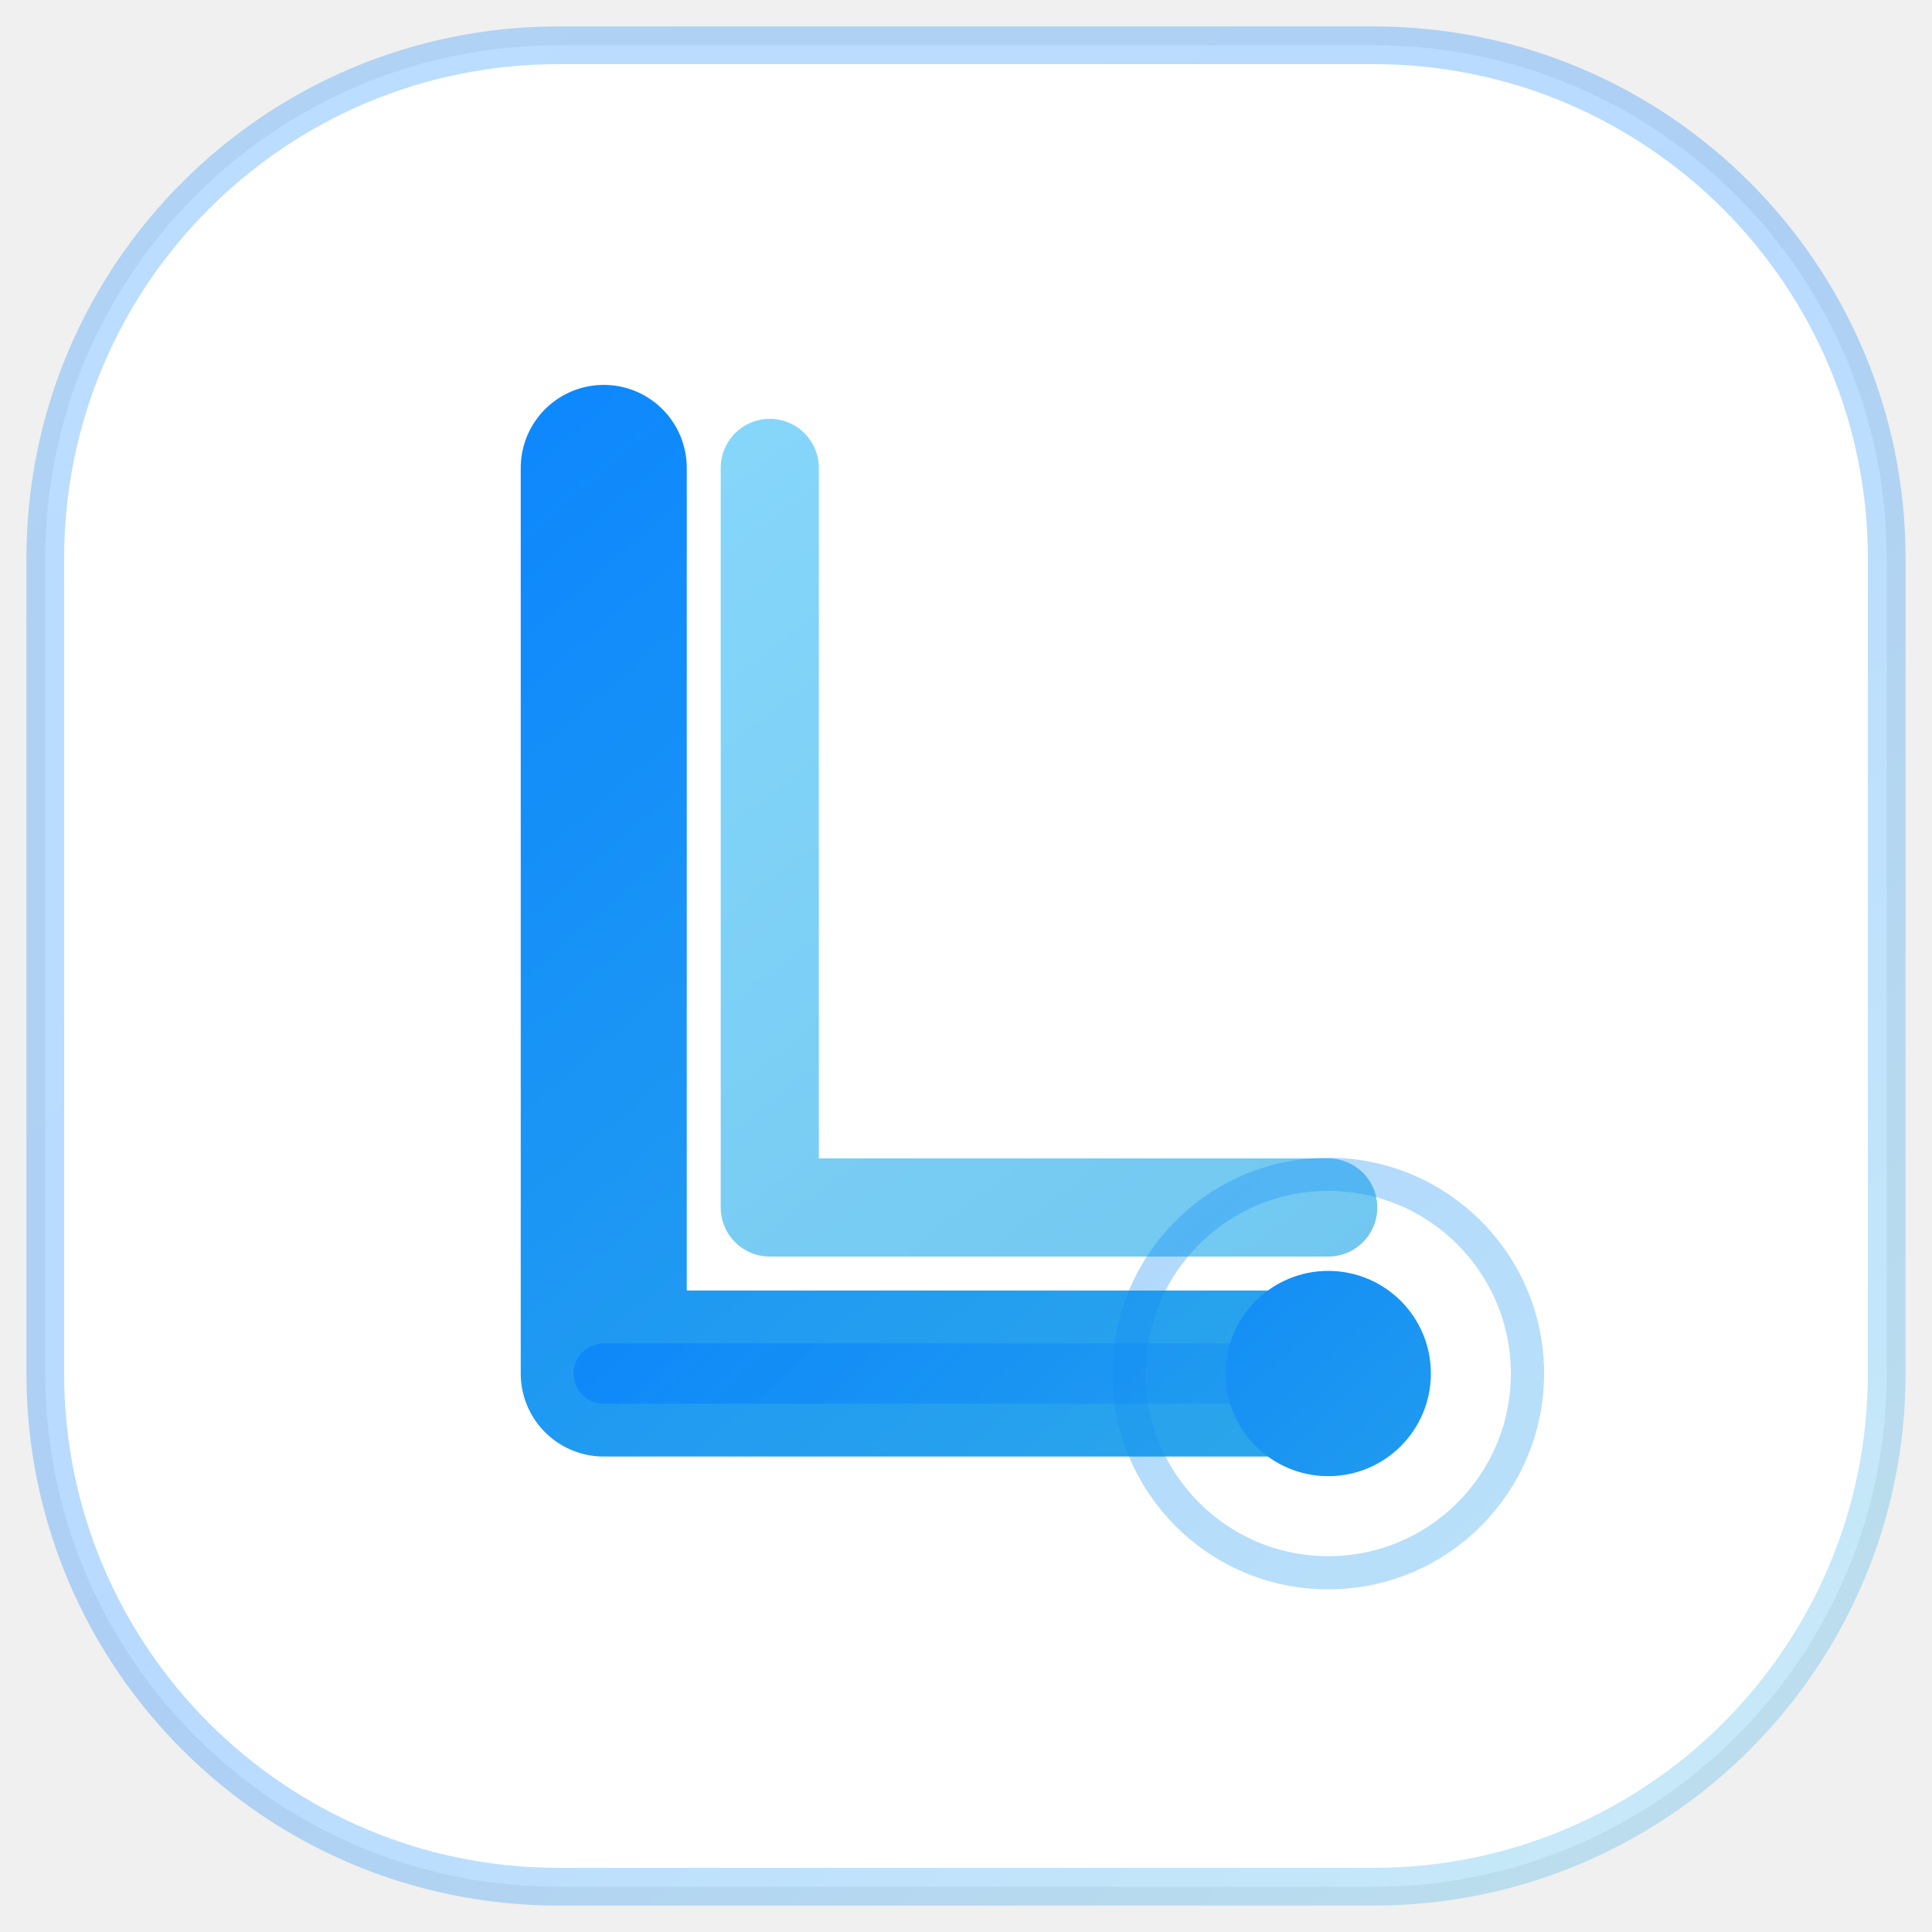
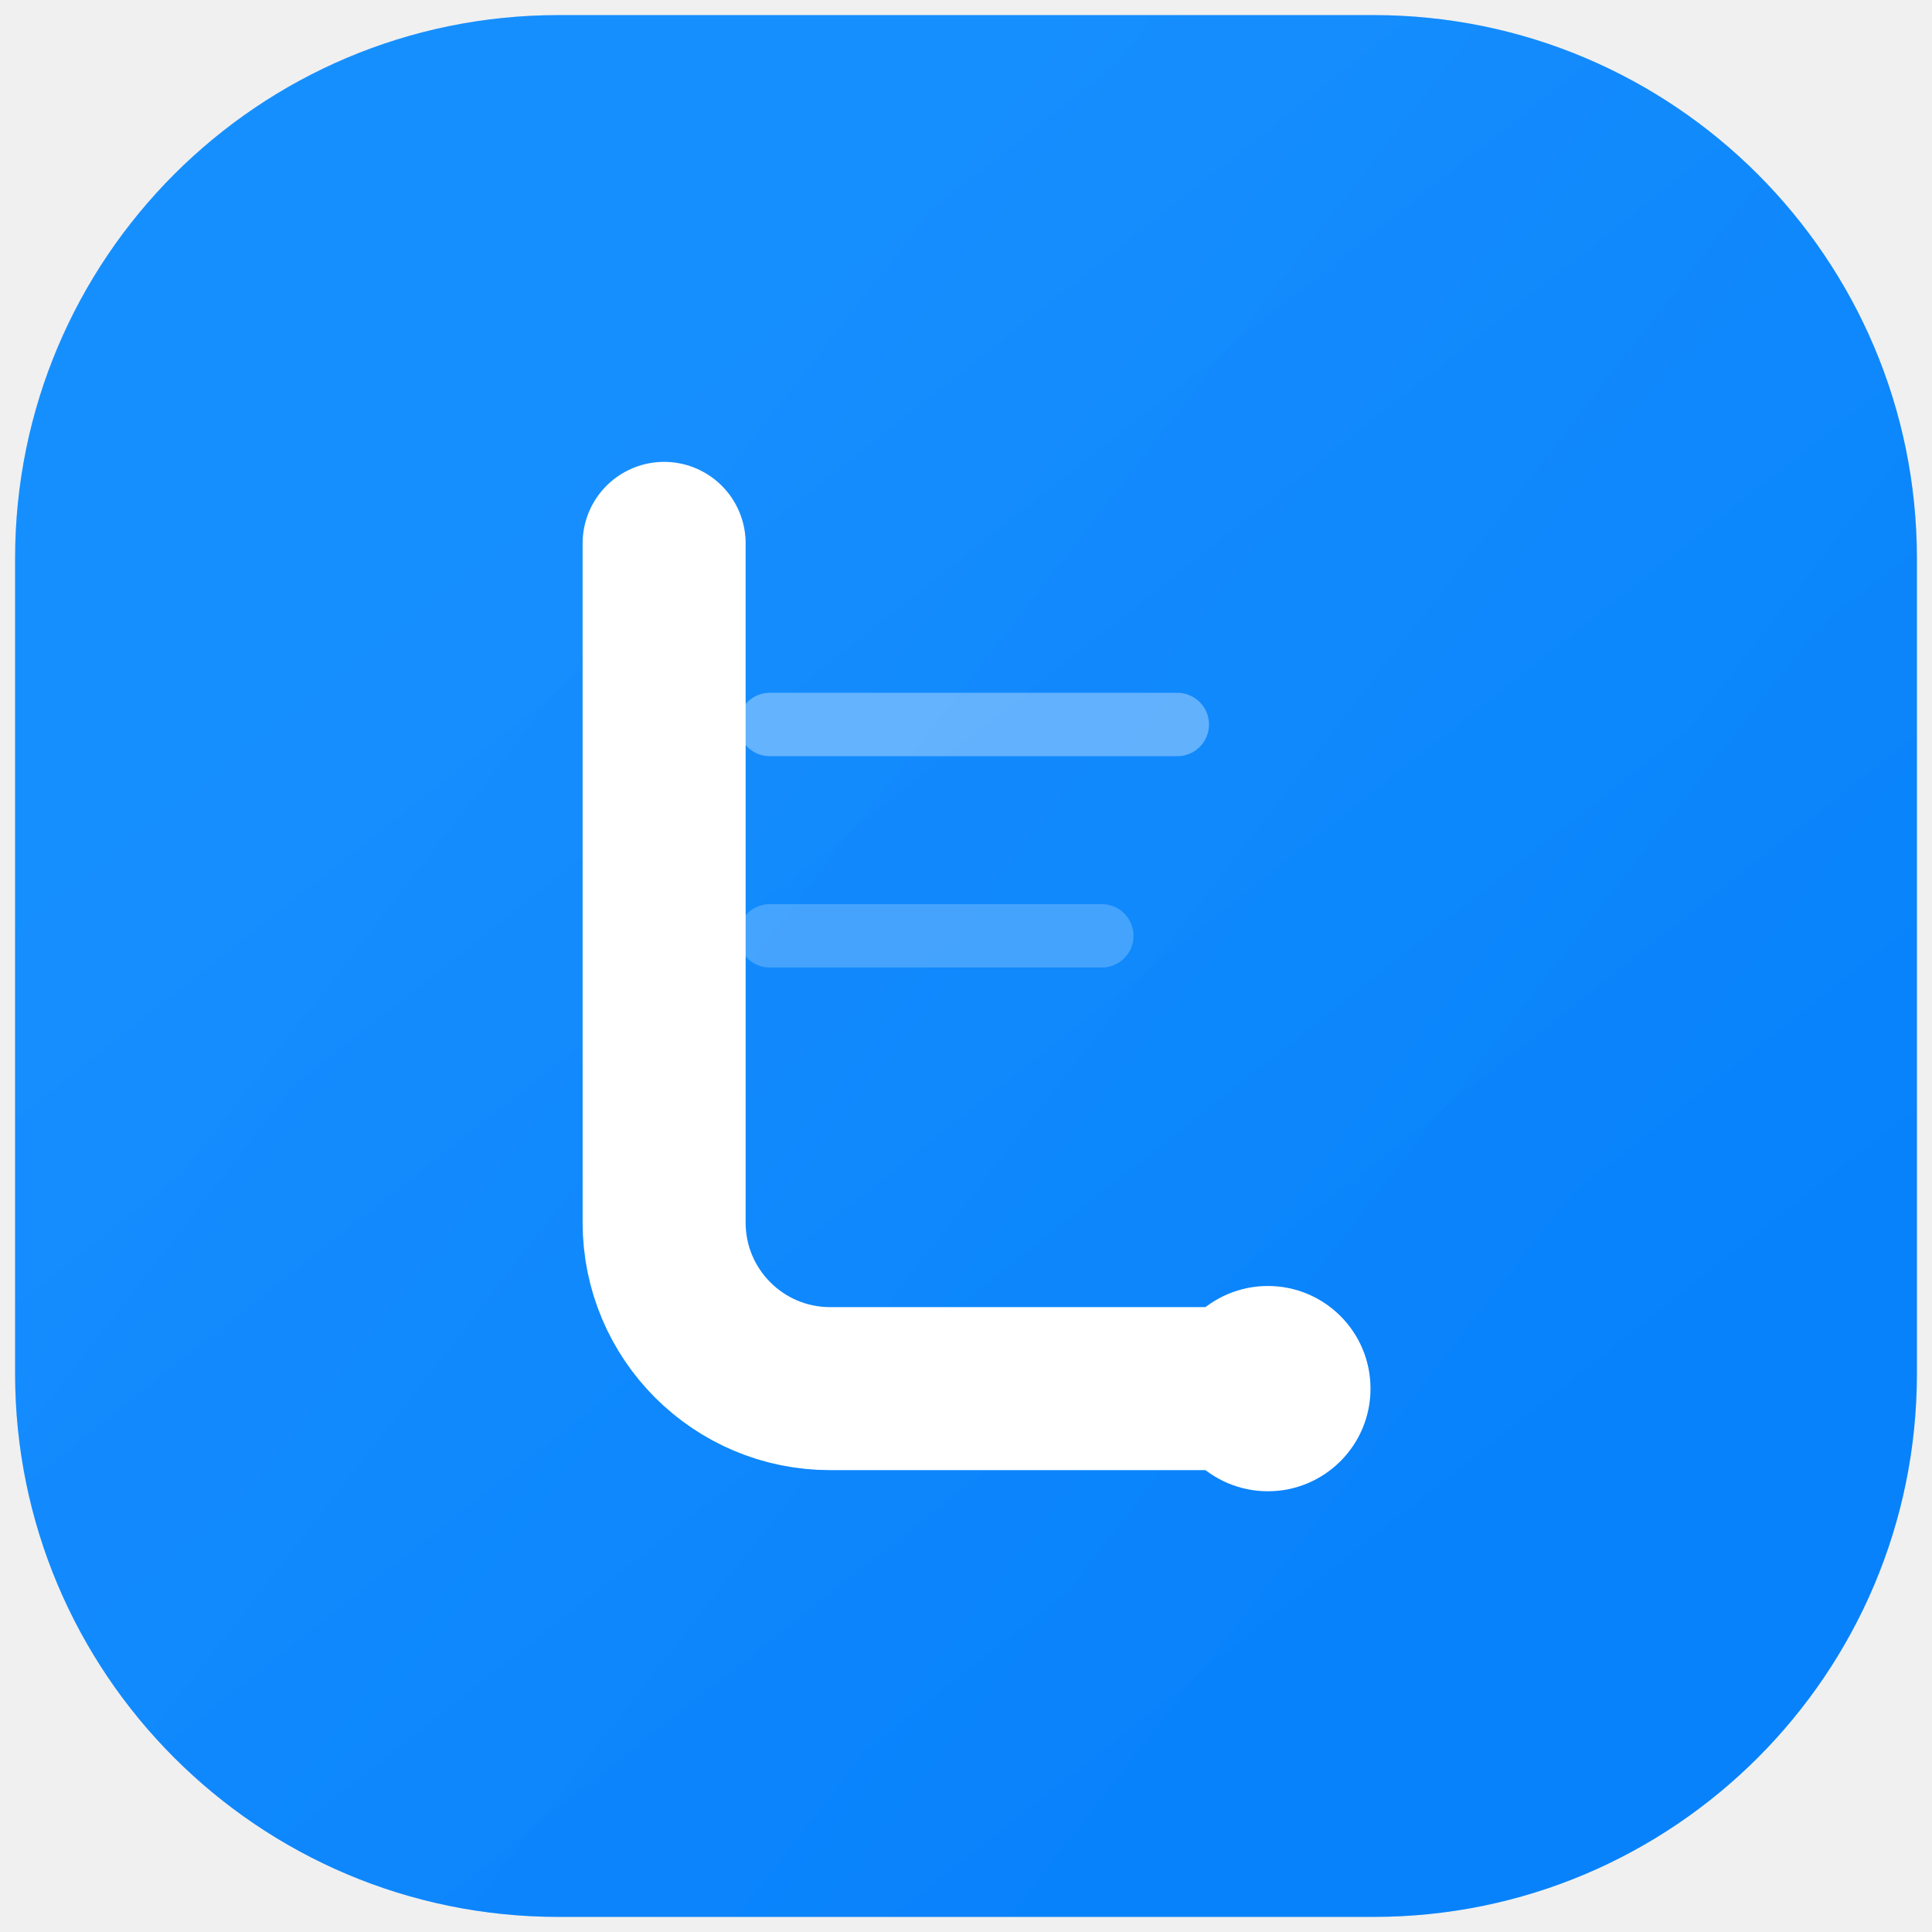
<svg xmlns="http://www.w3.org/2000/svg" width="64" height="64" viewBox="0 0 64 64" fill="none" role="img" aria-label="LoomPay">
  <defs>
-     <linearGradient id="lp-a" x1="8" y1="6" x2="56" y2="58" gradientUnits="userSpaceOnUse">
+     <linearGradient id="lp-blue" x1="18" y1="14" x2="48" y2="52" gradientUnits="userSpaceOnUse">
      <stop stop-color="#0A84FF" />
-       <stop offset="0.5" stop-color="#007AFF" />
-       <stop offset="1" stop-color="#32ADE6" />
+       <stop offset="1" stop-color="#007AFF" />
    </linearGradient>
-     <linearGradient id="lp-b" x1="14" y1="10" x2="52" y2="54" gradientUnits="userSpaceOnUse">
-       <stop stop-color="#0A84FF" />
-       <stop offset="1" stop-color="#32ADE6" />
-     </linearGradient>
-     <linearGradient id="lp-c" x1="20" y1="14" x2="48" y2="50" gradientUnits="userSpaceOnUse">
+     <linearGradient id="lp-thread" x1="14" y1="20" x2="50" y2="48" gradientUnits="userSpaceOnUse">
      <stop stop-color="#5AC8FA" />
      <stop offset="1" stop-color="#32ADE6" />
    </linearGradient>
  </defs>
-   <rect x="1.5" y="1.5" width="61" height="61" rx="17" fill="#FFFFFF" />
-   <rect x="1.5" y="1.5" width="61" height="61" rx="17" stroke="url(#lp-a)" stroke-opacity="0.28" stroke-width="1.25" />
-   <path d="M20 15.5 V45.5 H44" stroke="url(#lp-b)" stroke-width="5.5" stroke-linecap="round" stroke-linejoin="round" />
-   <path d="M25.5 15.5 V40 H44" stroke="url(#lp-c)" stroke-width="3.25" stroke-linecap="round" stroke-linejoin="round" opacity="0.72" />
-   <path d="M20 45.5 H44" stroke="url(#lp-a)" stroke-width="2" stroke-linecap="round" opacity="0.55" />
-   <circle cx="44" cy="45.5" r="3.4" fill="url(#lp-a)" />
-   <circle cx="44" cy="45.5" r="6.6" stroke="url(#lp-a)" stroke-opacity="0.32" stroke-width="1.1" />
+   <rect x="0.5" y="0.5" width="63" height="63" rx="18" fill="url(#lp-blue)" />
+   <rect x="0.5" y="0.5" width="63" height="63" rx="18" fill="url(#lp-thread)" fill-opacity="0.16" />
+   <path d="M22 18 V40.5 A5.5 5.5 0 0 0 27.5 46 H42" stroke="#FFFFFF" stroke-width="5.4" stroke-linecap="round" stroke-linejoin="round" />
+   <path d="M25.5 24 H39" stroke="#FFFFFF" stroke-opacity="0.34" stroke-width="2.1" stroke-linecap="round" />
+   <path d="M25.5 31 H36.5" stroke="#FFFFFF" stroke-opacity="0.22" stroke-width="2.1" stroke-linecap="round" />
+   <circle cx="42" cy="46" r="3.4" fill="#FFFFFF" />
</svg>
